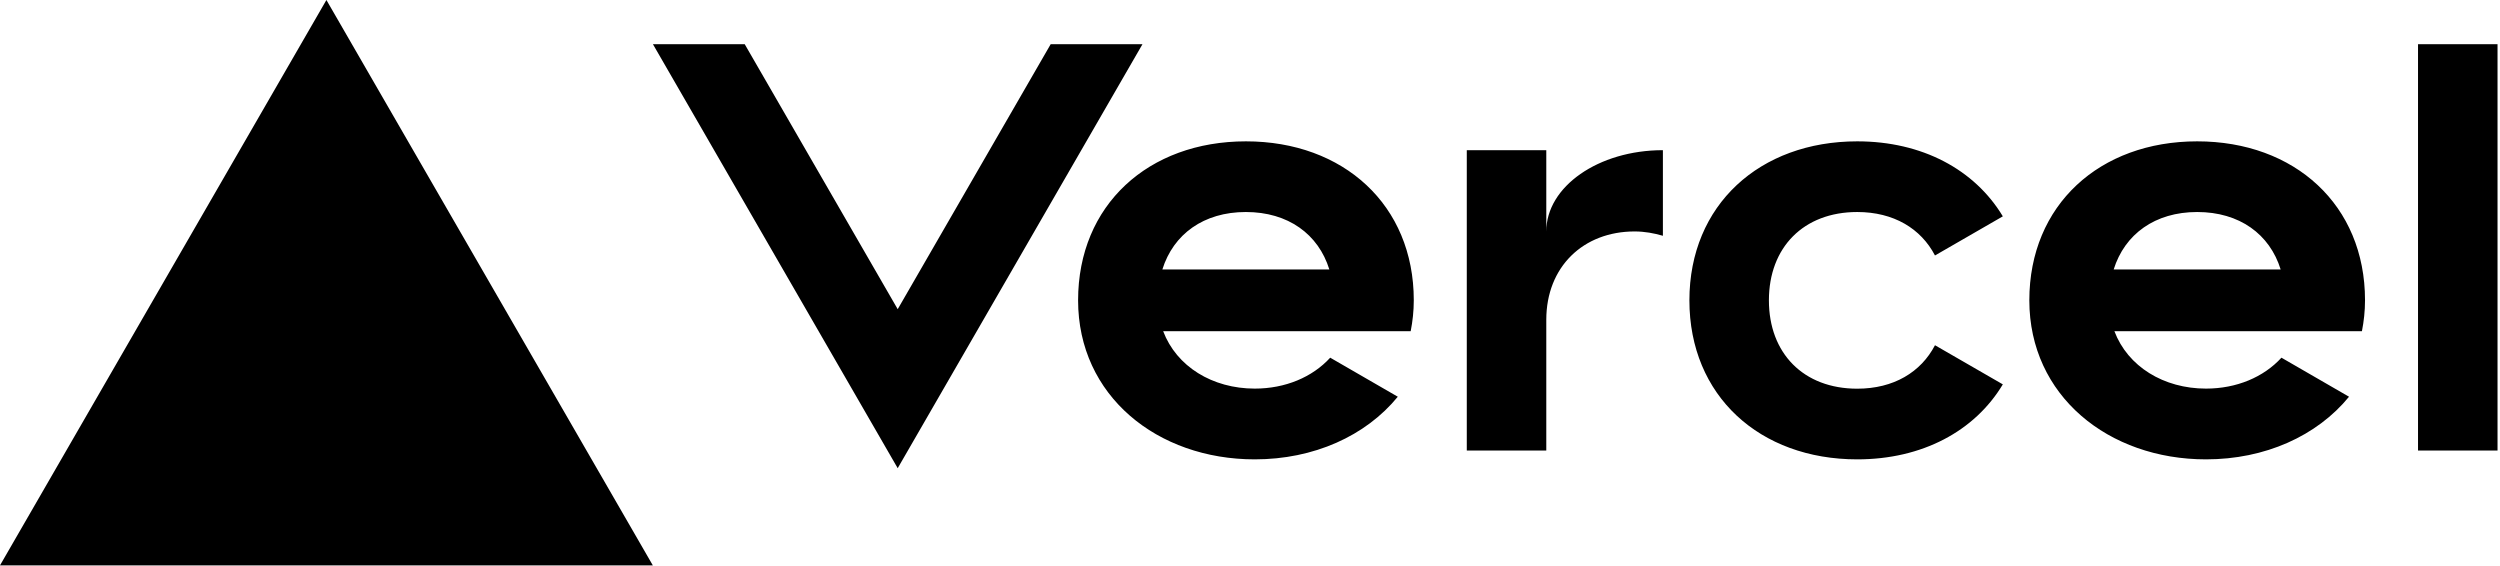
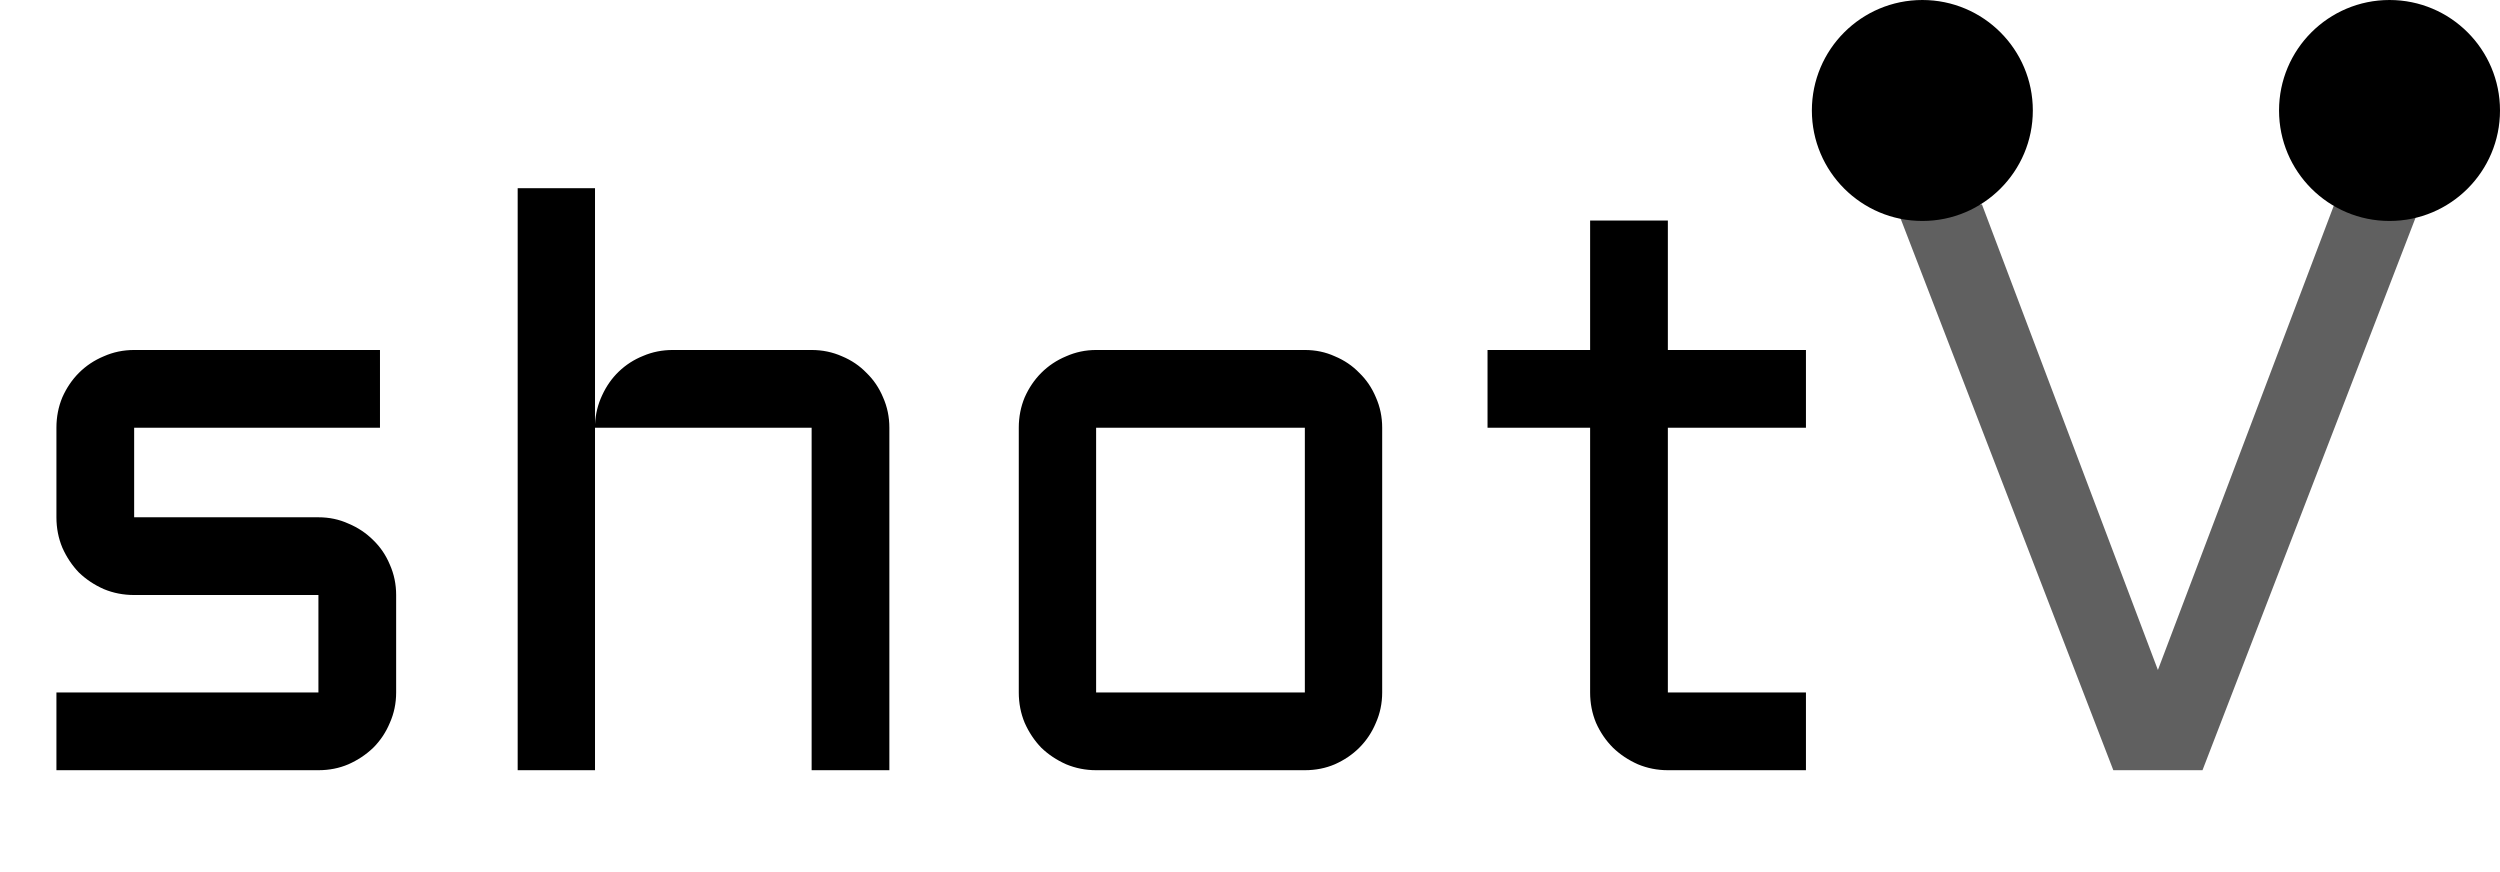
- <svg xmlns="http://www.w3.org/2000/svg" width="283" height="64" viewBox="0 0 283 64" fill="none">
-   <path d="M141.04 16c-11.04 0-19 7.2-19 18s8.96 18 20 18c6.67 0 12.55-2.64 16.19-7.09l-7.65-4.42c-2.02 2.21-5.09 3.5-8.54 3.5-4.79 0-8.86-2.5-10.37-6.5h28.02c.22-1.12.35-2.28.35-3.5 0-10.79-7.96-17.99-19-17.99zm-9.46 14.5c1.25-3.99 4.67-6.5 9.45-6.5 4.79 0 8.21 2.51 9.45 6.5h-18.9zM248.72 16c-11.04 0-19 7.2-19 18s8.96 18 20 18c6.67 0 12.55-2.64 16.19-7.09l-7.65-4.42c-2.02 2.21-5.09 3.5-8.54 3.5-4.79 0-8.86-2.5-10.37-6.5h28.02c.22-1.12.35-2.28.35-3.5 0-10.79-7.96-17.99-19-17.99zm-9.45 14.5c1.25-3.99 4.67-6.5 9.45-6.5 4.79 0 8.21 2.51 9.45 6.5h-18.9zM200.24 34c0 6 3.92 10 10 10 4.12 0 7.21-1.87 8.8-4.92l7.68 4.43c-3.18 5.3-9.14 8.49-16.48 8.49-11.05 0-19-7.2-19-18s7.96-18 19-18c7.34 0 13.29 3.19 16.48 8.49l-7.68 4.43c-1.59-3.05-4.68-4.92-8.8-4.92-6.07 0-10 4-10 10zm82.48-29v46h-9V5h9zM36.95 0L73.9 64H0L36.95 0zm92.38 5l-27.71 48L73.91 5H84.3l17.32 30 17.32-30h10.39zm58.91 12v9.69c-1-.29-2.06-.49-3.2-.49-5.81 0-10 4-10 10V51h-9V17h9v9.2c0-5.08 5.91-9.2 13.2-9.2z" fill="#000" />
+ <svg xmlns="http://www.w3.org/2000/svg" width="396" height="138" viewBox="0 0 396 138" fill="none">
+   <path d="M50.438 109.688V94.25H21.25C19.542 94.25 17.938 93.938 16.438 93.312C14.938 92.646 13.625 91.771 12.5 90.688C11.417 89.562 10.542 88.25 9.875 86.75C9.25 85.25 8.938 83.646 8.938 81.938V67.75C8.938 66.042 9.25 64.438 9.875 62.938C10.542 61.438 11.417 60.146 12.5 59.062C13.625 57.938 14.938 57.062 16.438 56.438C17.938 55.771 19.542 55.438 21.25 55.438H60.188V67.75H21.25V81.938H50.438C52.146 81.938 53.729 82.271 55.188 82.938C56.688 83.562 58 84.438 59.125 85.562C60.25 86.646 61.125 87.938 61.75 89.438C62.417 90.938 62.75 92.542 62.75 94.25V109.688C62.75 111.396 62.417 113 61.75 114.5C61.125 116 60.25 117.312 59.125 118.438C58 119.521 56.688 120.396 55.188 121.062C53.729 121.688 52.146 122 50.438 122H8.938V109.688H50.438ZM140.875 122H128.562V67.75H94.25V122H82V29.812H94.25V67.188C94.333 65.562 94.708 64.042 95.375 62.625C96.042 61.167 96.917 59.917 98 58.875C99.125 57.792 100.417 56.958 101.875 56.375C103.333 55.75 104.896 55.438 106.562 55.438H128.562C130.271 55.438 131.875 55.771 133.375 56.438C134.875 57.062 136.167 57.938 137.25 59.062C138.375 60.146 139.25 61.438 139.875 62.938C140.542 64.438 140.875 66.042 140.875 67.75V122ZM218.938 109.688C218.938 111.396 218.604 113 217.938 114.5C217.312 116 216.438 117.312 215.312 118.438C214.229 119.521 212.938 120.396 211.438 121.062C209.979 121.688 208.396 122 206.688 122H173.625C171.958 122 170.375 121.688 168.875 121.062C167.375 120.396 166.062 119.521 164.938 118.438C163.854 117.312 162.979 116 162.312 114.5C161.688 113 161.375 111.396 161.375 109.688V67.75C161.375 66.042 161.688 64.438 162.312 62.938C162.979 61.438 163.854 60.146 164.938 59.062C166.062 57.938 167.375 57.062 168.875 56.438C170.375 55.771 171.958 55.438 173.625 55.438H206.688C208.396 55.438 209.979 55.771 211.438 56.438C212.938 57.062 214.229 57.938 215.312 59.062C216.438 60.146 217.312 61.438 217.938 62.938C218.604 64.438 218.938 66.042 218.938 67.75V109.688ZM173.625 67.75V109.688H206.688V67.75H173.625ZM235.625 55.438H251.875V34.938H264.188V55.438H286.062V67.75H264.188V109.688H286.062V122H264.188C262.521 122 260.938 121.688 259.438 121.062C257.938 120.396 256.625 119.521 255.5 118.438C254.375 117.312 253.479 116 252.812 114.5C252.188 113 251.875 111.396 251.875 109.688V67.75H235.625V55.438Z" fill="black" />
+   <path d="M334.75 122L300.188 32.375H313.938L341.812 106.125L369.75 32.375H383.438L348.875 122H334.75Z" fill="#606060" />
+   <circle cx="304.5" cy="17.5" r="17.5" fill="black" />
+   <circle cx="378.5" cy="17.5" r="17.5" fill="black" />
</svg>
